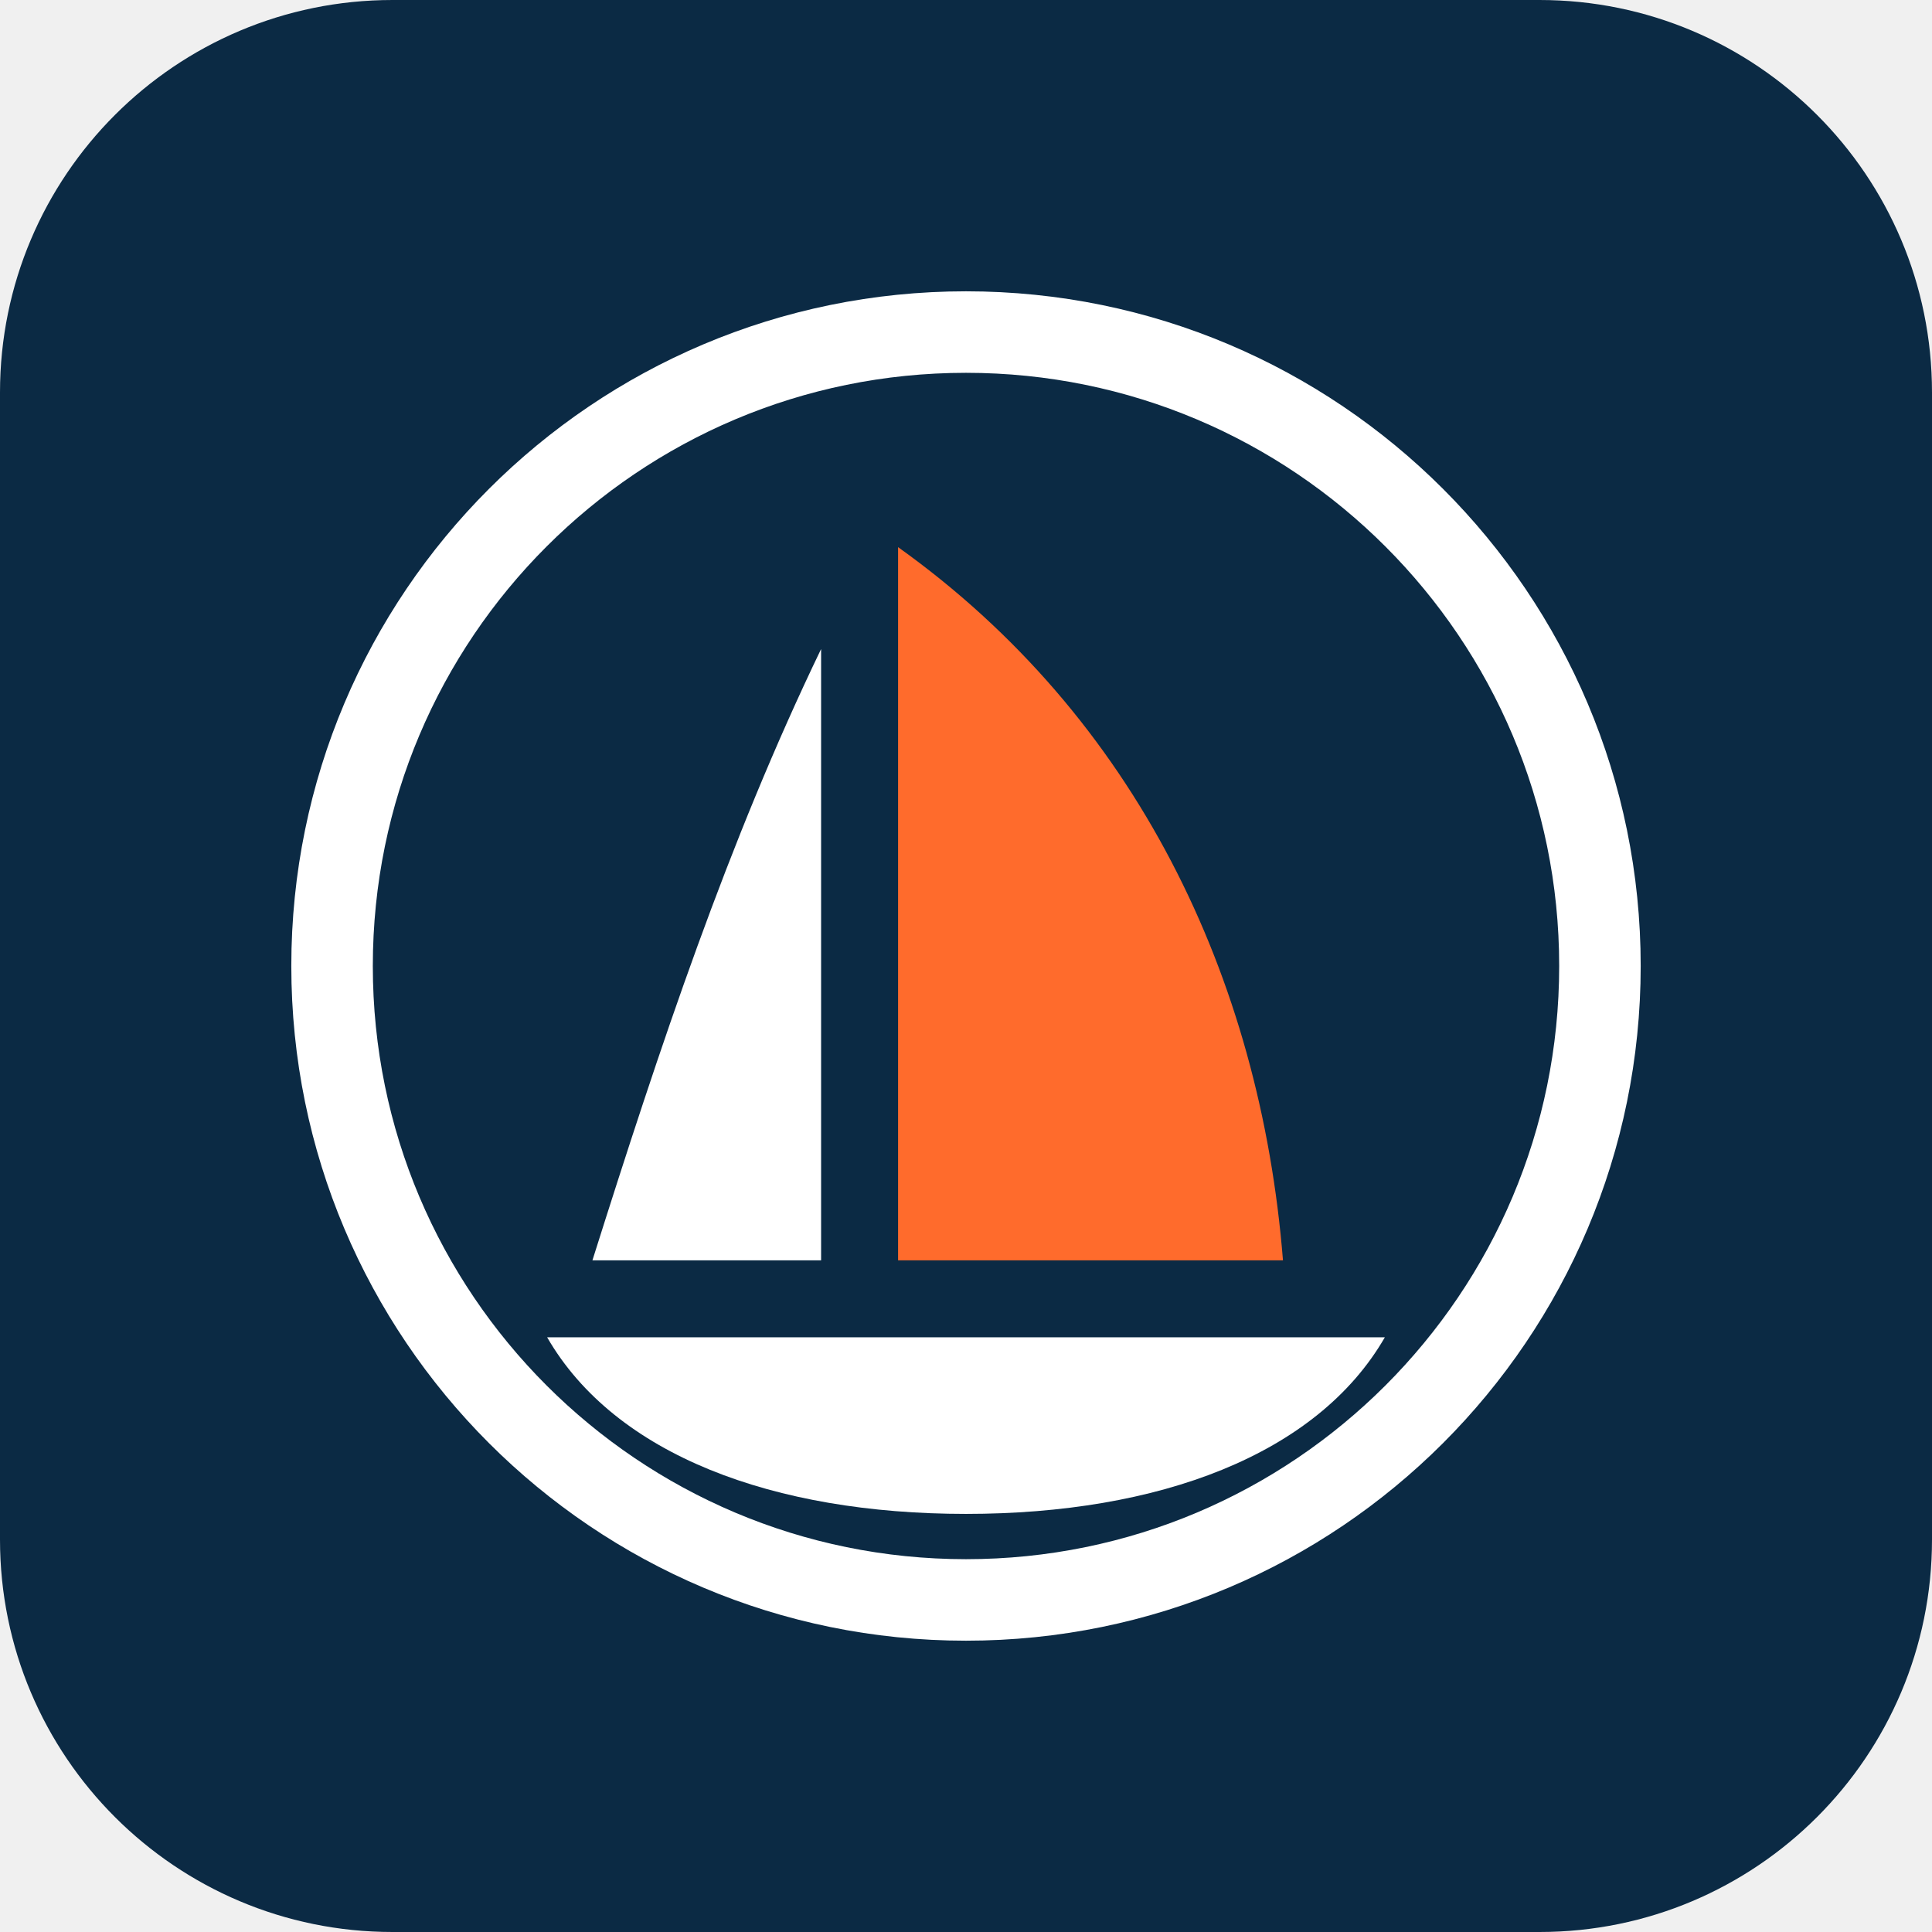
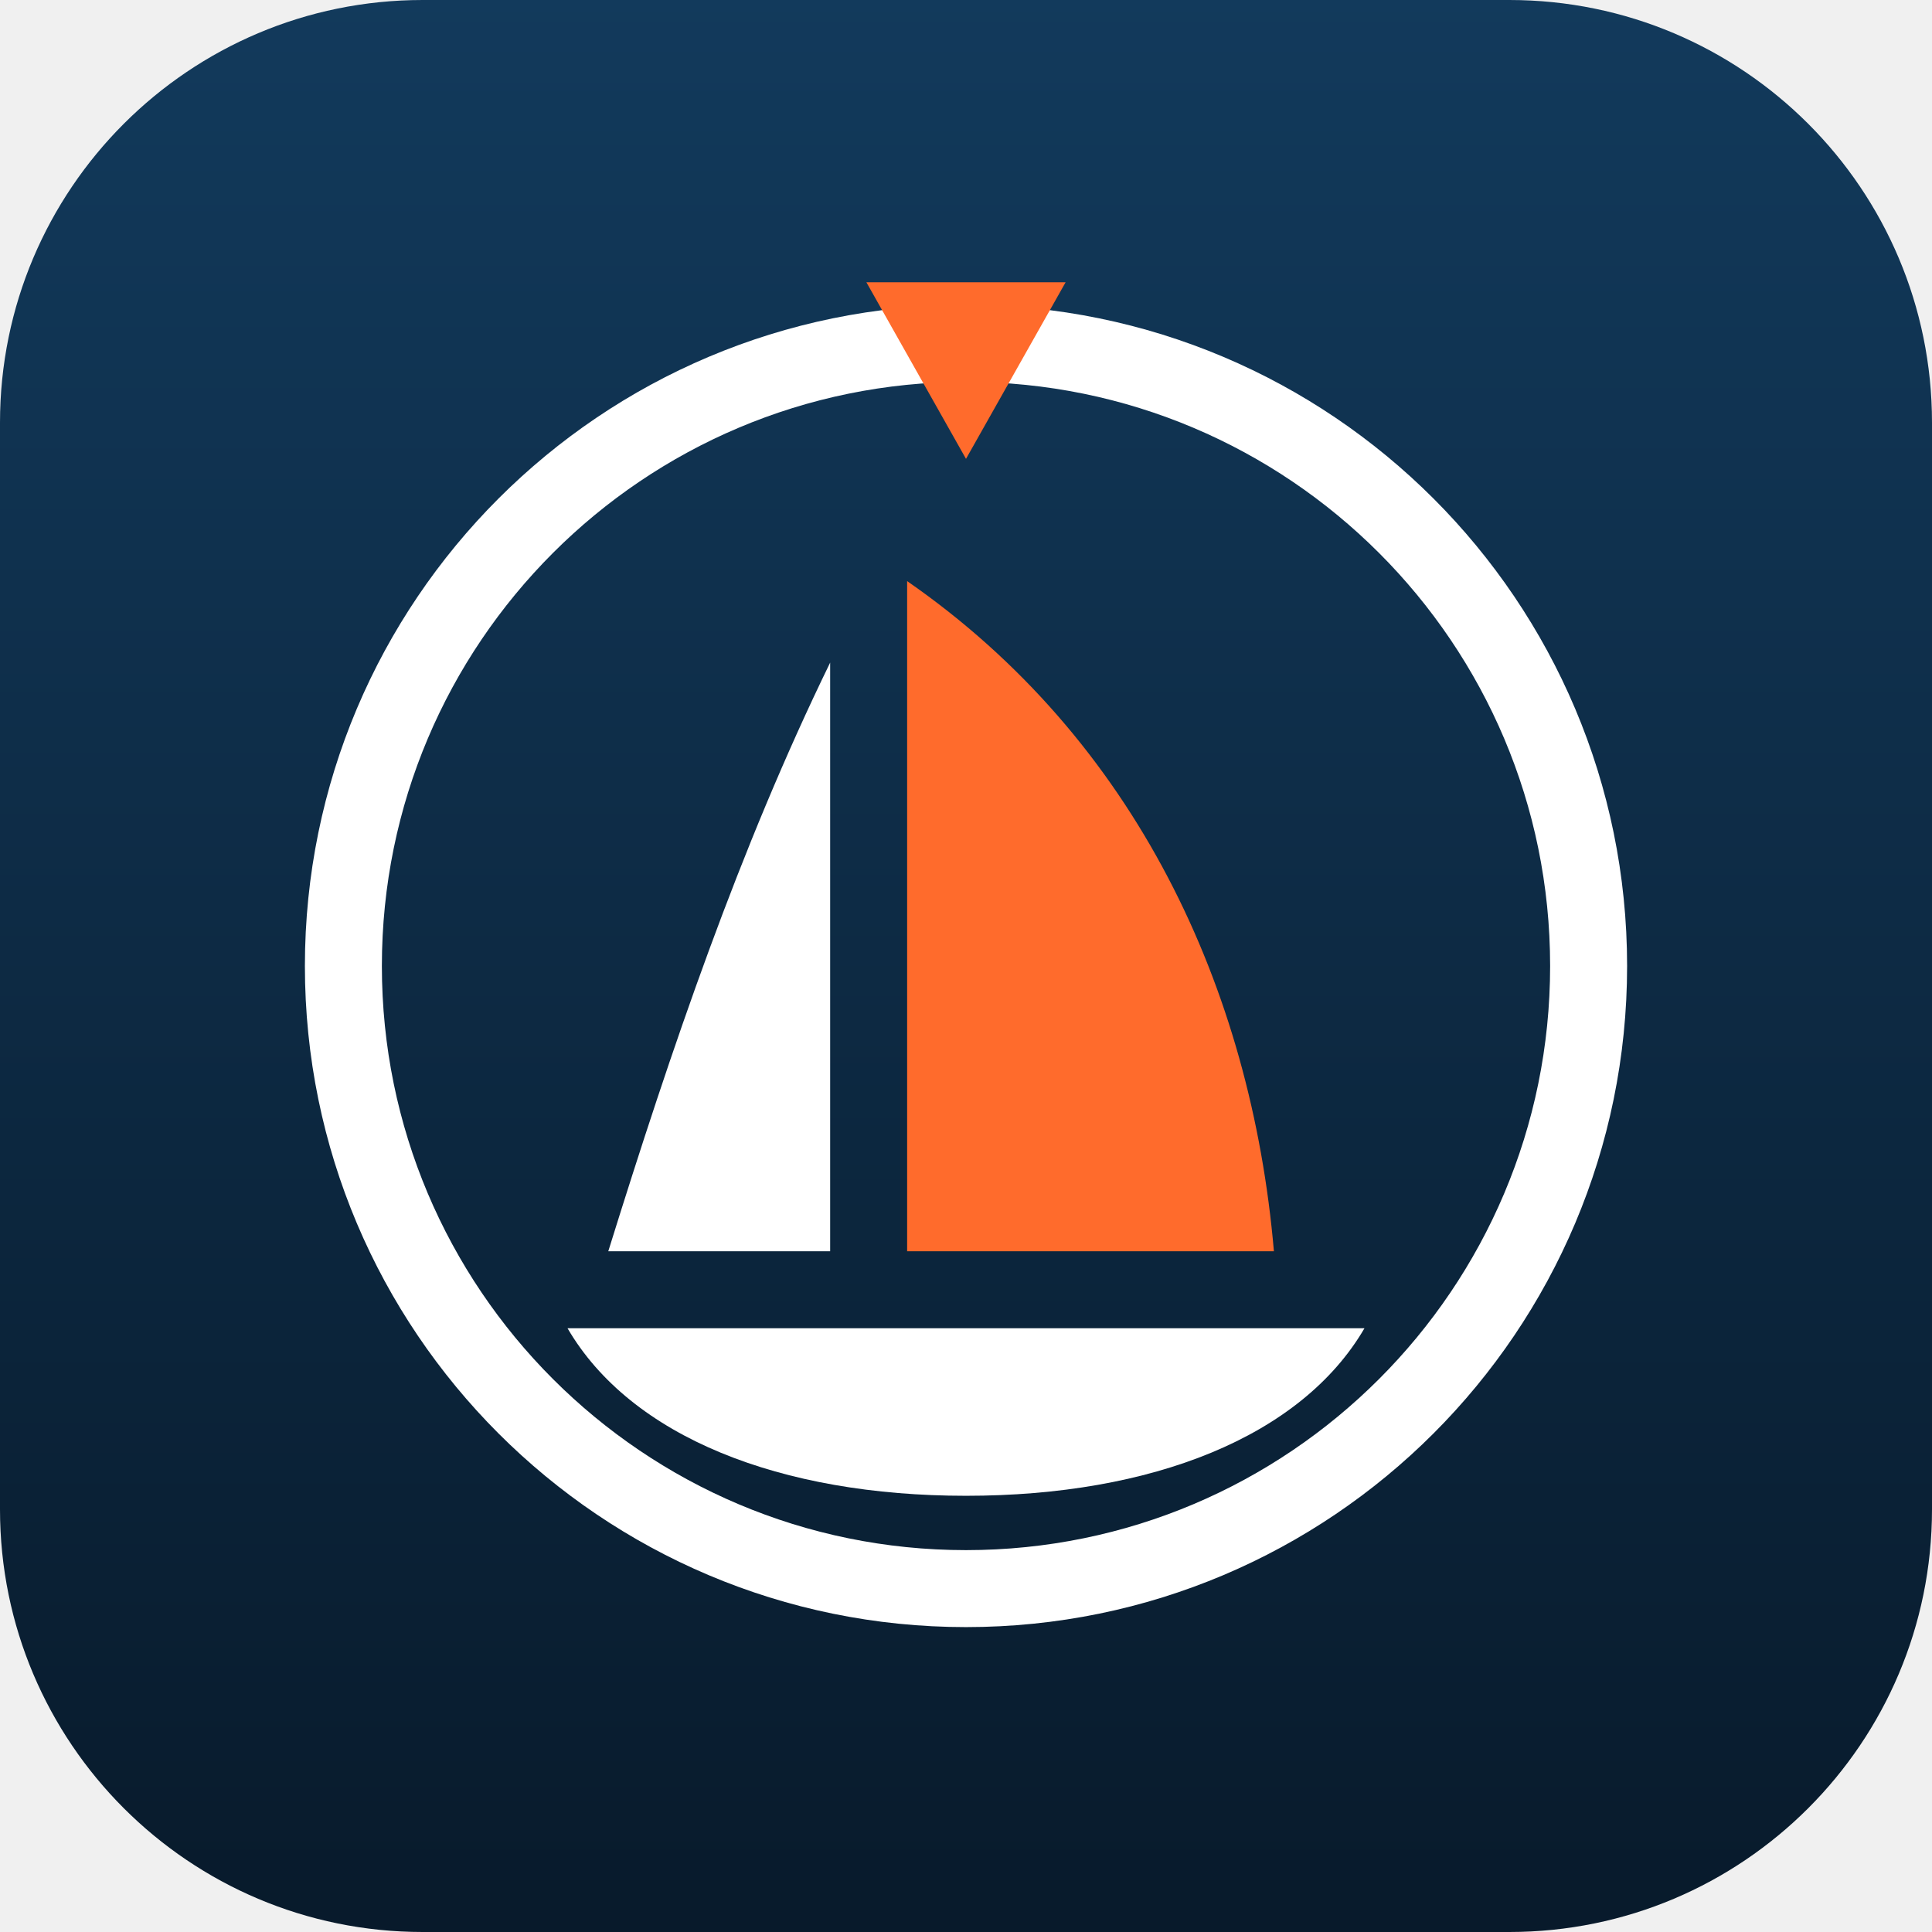
<svg xmlns="http://www.w3.org/2000/svg" viewBox="0 0 512 512">
-   <rect width="512" height="512" rx="104" fill="#0B2A44" />
-   <g transform="translate(64 64) scale(6)">
-     <circle cx="32" cy="32" r="28" fill="none" stroke="#fff" stroke-width="3.6" />
-     <path d="M29 13.5 C 39.5 21, 45 32.5, 46 45 L 29 45 Z" fill="#FF6B2C" />
-     <path d="M25.6 18 L25.6 45 L15.5 45 C 18.5 35.5, 21.5 26.5, 25.6 18 Z" fill="#fff" />
-     <path d="M13.5 48.4 L50.5 48.4 C 47.5 53.6, 40.5 56.2, 32 56.2 C 23.5 56.2, 16.5 53.6, 13.5 48.4 Z" fill="#fff" />
+   <defs>
+     <linearGradient id="g" x1="0" y1="0" x2="0" y2="1">
+       <stop offset="0" stop-color="#123a5c" />
+       <stop offset="1" stop-color="#081a2b" />
+     </linearGradient>
+   </defs>
+   <rect width="512" height="512" rx="112" fill="url(#g)" />
+   <g transform="translate(64 64) scale(6)" color="#fff">
+     <circle cx="32" cy="32" r="27.5" fill="none" stroke="currentColor" stroke-width="3.4" />
+     <path d="M27.6 1.8 H36.4 L32 9.6 Z" fill="#FF6B2C" />
+     <path d="M29.4 15 C 39.5 22, 44.6 33, 45.6 44.6 L 29.4 44.6 Z" fill="#FF6B2C" />
+     <path d="M26 18.6 L26 44.6 L16.2 44.6 C 19 35.6, 22 26.8, 26 18.6 Z" fill="currentColor" />
+     <path d="M14.4 48 L49.6 48 C 46.8 52.8, 40.2 55.4, 32 55.4 C 23.8 55.4, 17.2 52.8, 14.4 48 Z" fill="currentColor" />
  </g>
</svg>
